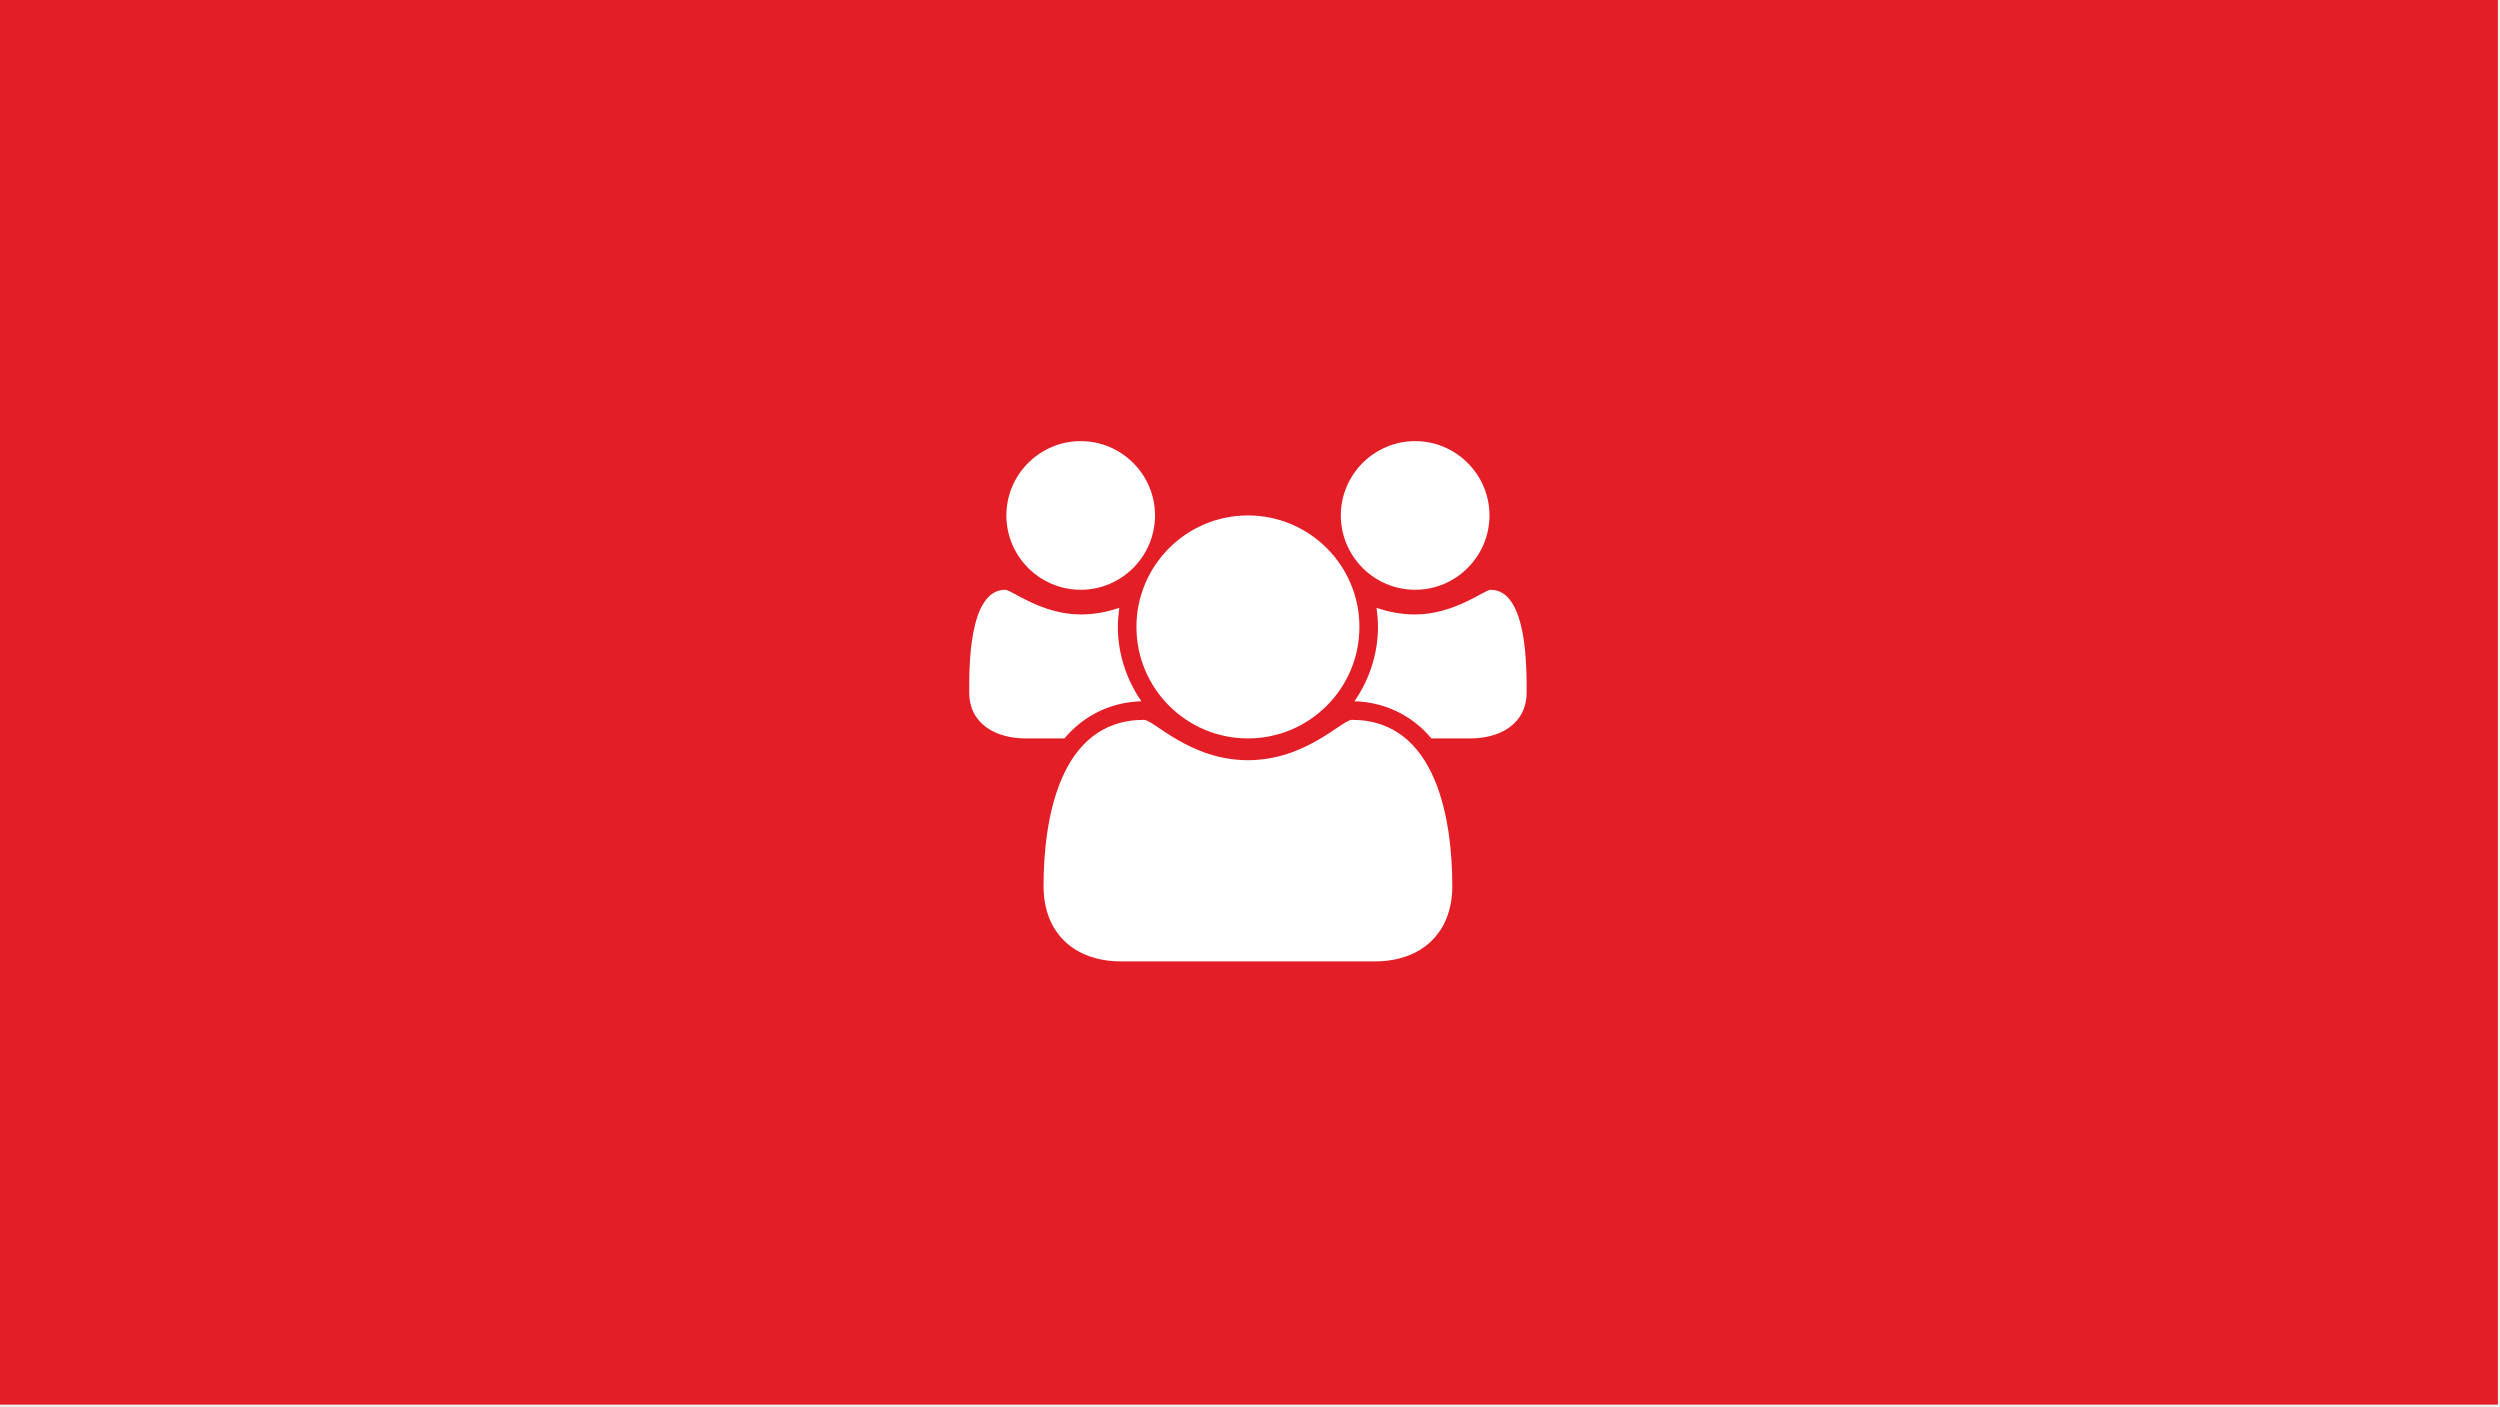
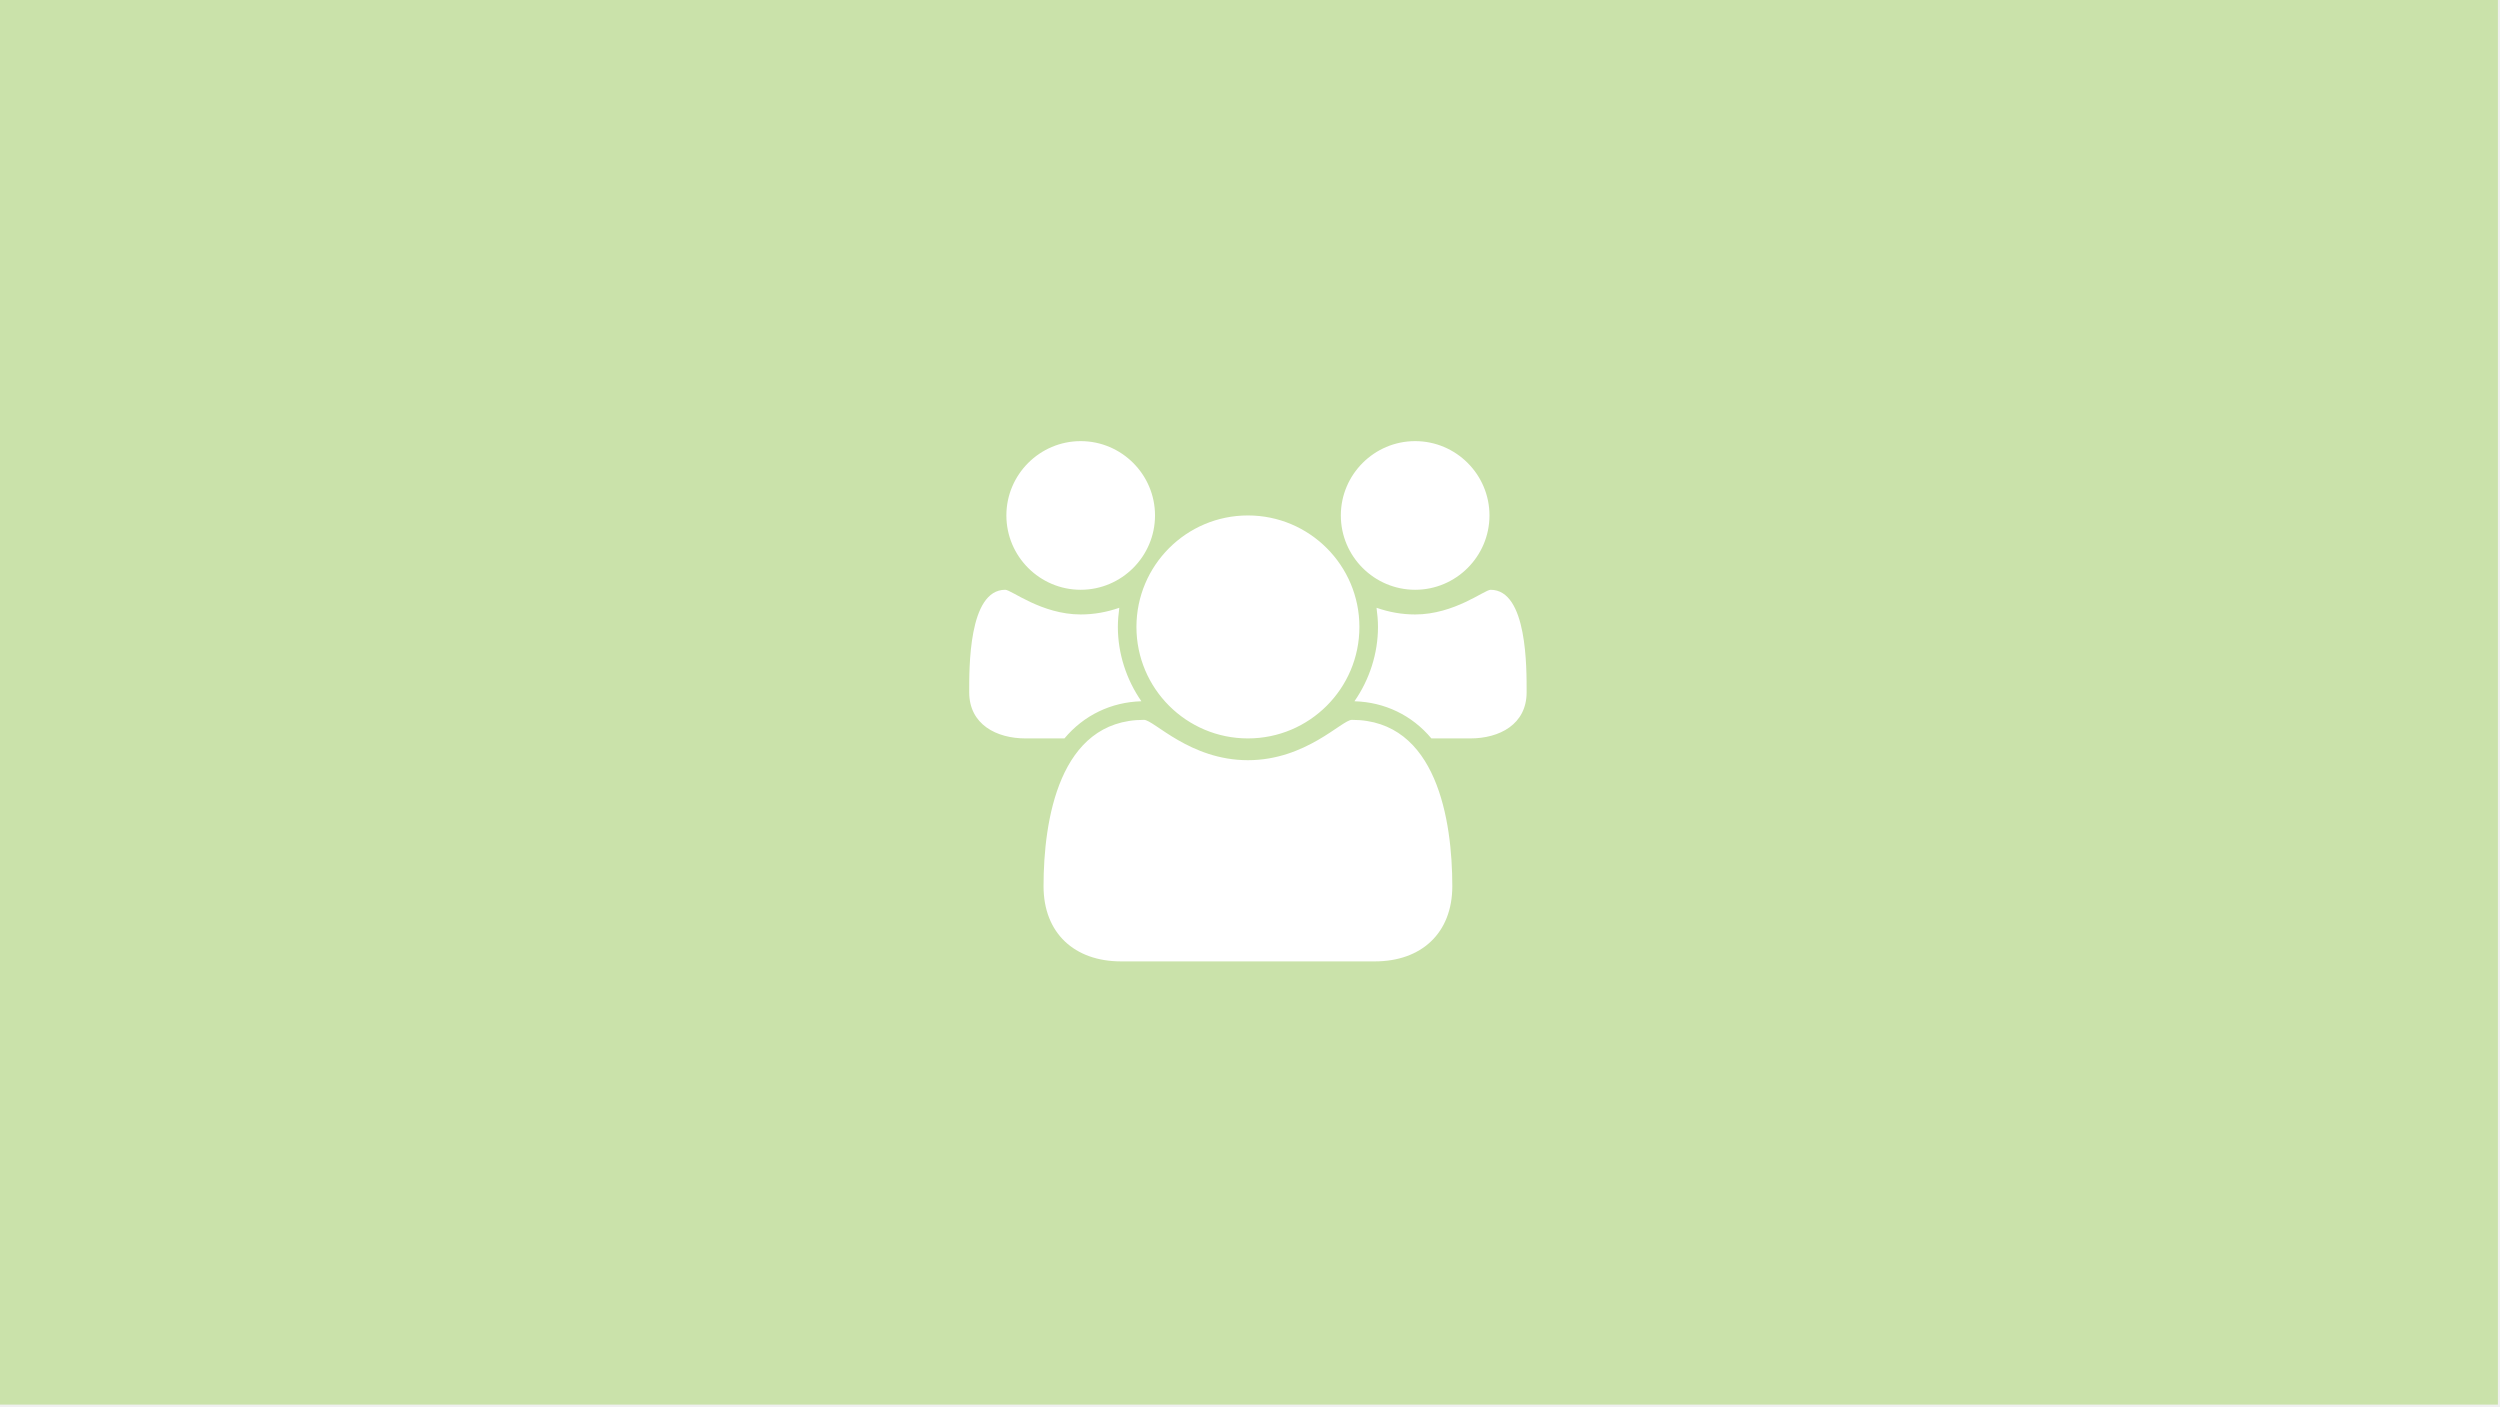
- <svg xmlns="http://www.w3.org/2000/svg" xml:space="preserve" enable-background="new 0 0 600 337.604" overflow="visible" viewBox="0 0 600 337.604" height="337.604" width="600" id="Layer_1" version="1.1">
-   <defs id="defs13" />
-   <rect style="fill:#e41e26;fill-opacity:1" id="rect2" height="337.604" width="599.996" fill="#00AEEF" y="-0.5" x="-0.498" />
+ <svg xmlns="http://www.w3.org/2000/svg" version="1.1" id="Layer_1" x="0px" y="0px" width="600px" height="337.604px" viewBox="0 0 600 337.604" enable-background="new 0 0 600 337.604" xml:space="preserve">
+   <rect id="rect2" x="-0.498" y="-0.5" fill="#CAE2AA" width="599.996" height="337.604" />
  <g id="g8">
    <g id="g6">
-       <path id="path4" d="M255.468,177.22h-9.336c-6.968,0-13.521-3.34-13.521-11.075c0-5.642-0.213-24.598,8.646-24.598    c1.462,0,8.706,5.923,18.11,5.923c3.21,0,6.269-0.56,9.265-1.602c-0.204,1.528-0.345,3.063-0.345,4.598    c0,6.338,2.021,12.61,5.648,17.837C266.681,168.511,260.128,171.646,255.468,177.22z M259.367,141.547    c-9.823,0-17.836-8.016-17.836-17.839c0-9.822,8.015-17.838,17.836-17.838c9.823,0,17.838,8.016,17.838,17.838    C277.205,133.532,269.19,141.547,259.367,141.547z M329.955,230.734h-60.907c-11.144,0-18.598-6.76-18.598-18.047    c0-15.75,3.697-39.924,24.104-39.924c2.376,0,11.01,9.684,24.949,9.684c13.938,0,22.57-9.684,24.947-9.684    c20.409,0,24.104,24.174,24.104,39.924C348.555,223.972,341.1,230.734,329.955,230.734z M299.502,177.22    c-14.771,0-26.756-11.984-26.756-26.753c0-14.771,11.984-26.759,26.756-26.759c14.769,0,26.756,11.986,26.756,26.758    C326.258,165.236,314.273,177.22,299.502,177.22z M339.638,141.547c-9.825,0-17.838-8.016-17.838-17.839    c0-9.822,8.013-17.838,17.838-17.838c9.823,0,17.837,8.016,17.837,17.838C357.472,133.532,349.46,141.547,339.638,141.547z     M352.873,177.22h-9.338c-4.661-5.574-11.213-8.708-18.466-8.917c3.627-5.226,5.647-11.499,5.647-17.836    c0-1.536-0.143-3.069-0.347-4.598c2.997,1.042,6.054,1.602,9.265,1.602c9.405,0,16.649-5.922,18.111-5.922    c8.855,0,8.644,18.955,8.644,24.599C366.392,173.88,359.841,177.22,352.873,177.22z" fill="#FFFFFF" />
+       <path id="path4" fill="#FFFFFF" d="M255.468,177.22h-9.336c-6.968,0-13.521-3.34-13.521-11.075c0-5.642-0.213-24.598,8.646-24.598    c1.462,0,8.706,5.923,18.11,5.923c3.21,0,6.269-0.56,9.265-1.602c-0.204,1.528-0.345,3.063-0.345,4.598    c0,6.338,2.021,12.61,5.648,17.837C266.681,168.511,260.128,171.646,255.468,177.22z M259.367,141.547    c-9.823,0-17.836-8.016-17.836-17.839c0-9.822,8.015-17.838,17.836-17.838c9.823,0,17.838,8.016,17.838,17.838    C277.205,133.532,269.19,141.547,259.367,141.547z M329.955,230.734h-60.907c-11.144,0-18.598-6.76-18.598-18.047    c0-15.75,3.697-39.924,24.104-39.924c2.376,0,11.01,9.684,24.949,9.684c13.938,0,22.57-9.684,24.947-9.684    c20.409,0,24.104,24.174,24.104,39.924C348.555,223.972,341.1,230.734,329.955,230.734z M299.502,177.22    c-14.771,0-26.756-11.984-26.756-26.753c0-14.771,11.984-26.759,26.756-26.759c14.769,0,26.756,11.986,26.756,26.758    C326.258,165.236,314.273,177.22,299.502,177.22z M339.638,141.547c-9.825,0-17.838-8.016-17.838-17.839    c0-9.822,8.013-17.838,17.838-17.838c9.823,0,17.837,8.016,17.837,17.838C357.472,133.532,349.46,141.547,339.638,141.547z     M352.873,177.22h-9.338c-4.661-5.574-11.213-8.708-18.466-8.917c3.627-5.226,5.647-11.499,5.647-17.836    c0-1.536-0.143-3.069-0.347-4.598c2.997,1.042,6.054,1.602,9.265,1.602c9.405,0,16.649-5.922,18.111-5.922    c8.855,0,8.644,18.955,8.644,24.599C366.392,173.88,359.841,177.22,352.873,177.22z" />
    </g>
  </g>
</svg>
